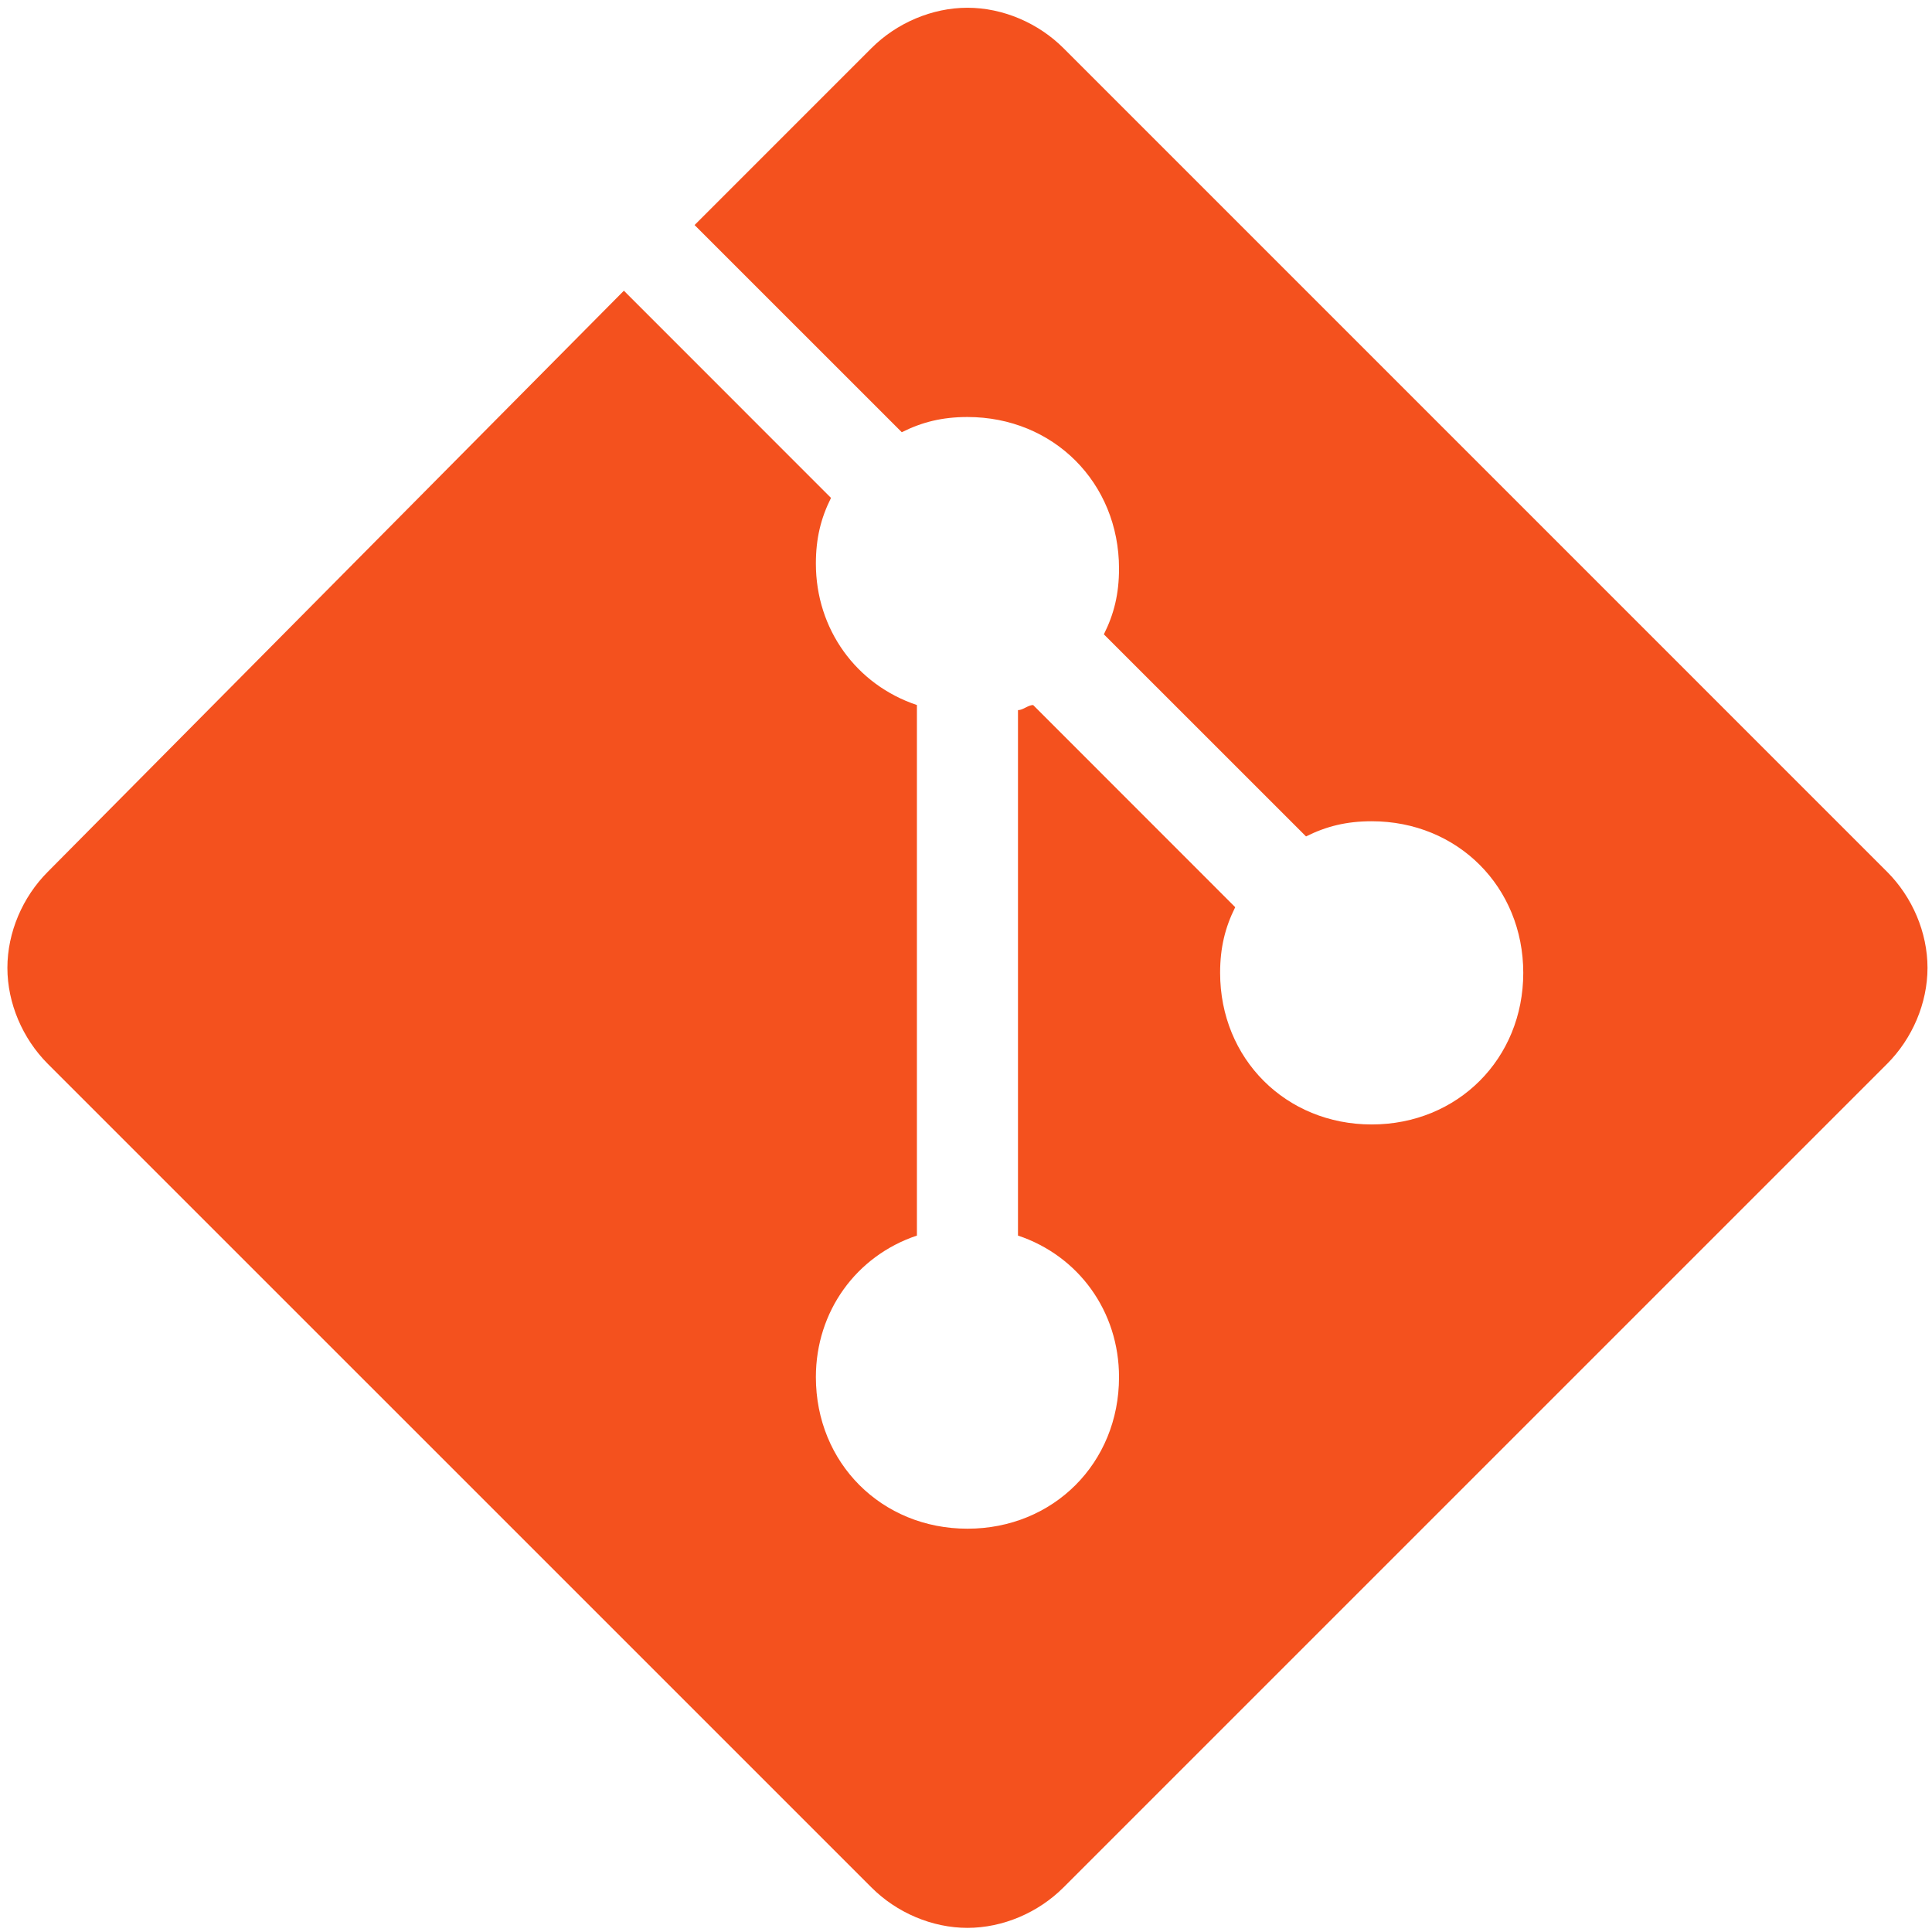
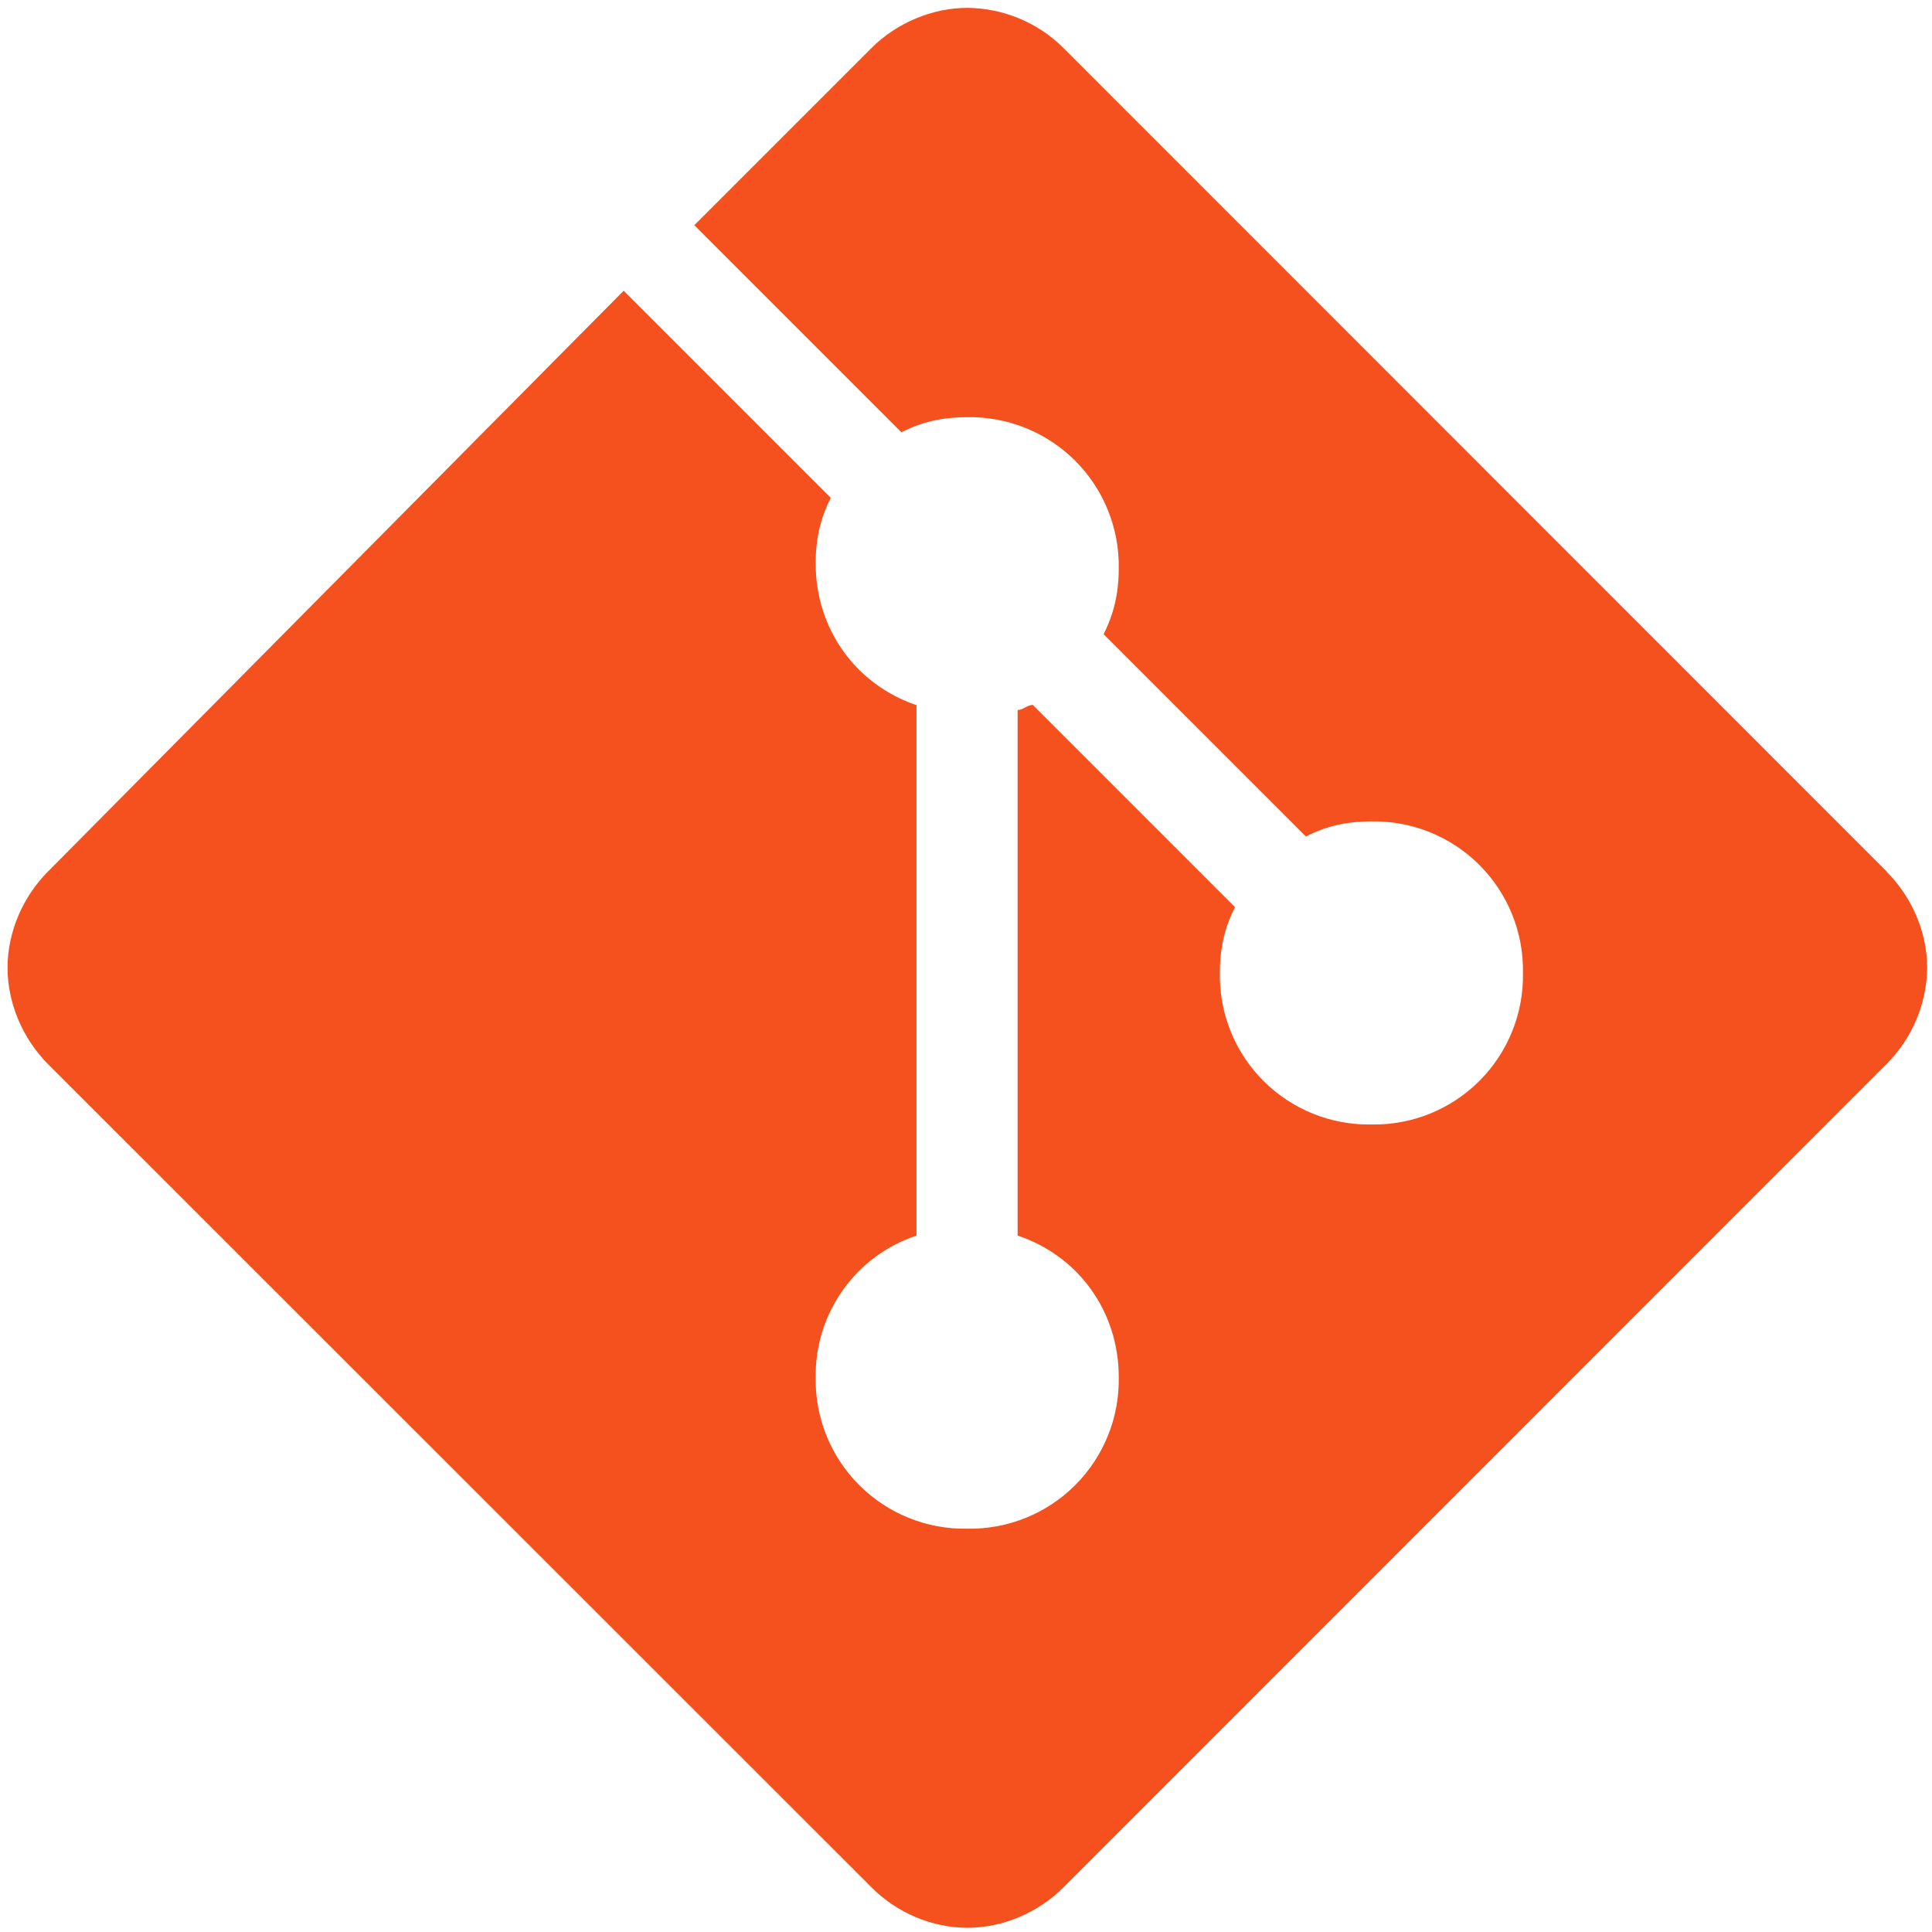
- <svg xmlns="http://www.w3.org/2000/svg" width="64" height="64" viewBox="0 0 64 64" fill="none">
-   <path d="M 62.513 28.88 L 35.229 1.595 C 34.392 0.759 33.219 0.257 32.048 0.257 C 30.877 0.257 29.704 0.759 28.868 1.595 L 23.009 7.455 L 29.873 14.318 C 30.543 13.982 31.212 13.814 32.048 13.814 C 34.895 13.814 37.069 15.991 37.069 18.836 C 37.069 19.674 36.903 20.343 36.567 21.013 L 43.264 27.708 C 43.933 27.373 44.603 27.205 45.439 27.205 C 48.286 27.205 50.46 29.382 50.46 32.227 C 50.46 35.073 48.286 37.249 45.439 37.249 C 42.594 37.249 40.418 35.073 40.418 32.227 C 40.418 31.391 40.584 30.721 40.918 30.052 L 34.224 23.355 C 34.057 23.355 33.889 23.524 33.722 23.524 L 33.722 40.93 C 35.731 41.601 37.069 43.442 37.069 45.618 C 37.069 48.464 34.895 50.64 32.048 50.64 C 29.203 50.64 27.027 48.464 27.027 45.618 C 27.027 43.442 28.366 41.601 30.374 40.93 L 30.374 23.355 C 28.366 22.685 27.027 20.846 27.027 18.67 C 27.027 17.832 27.193 17.164 27.528 16.494 L 20.667 9.63 L 1.583 28.88 C 0.747 29.716 0.245 30.889 0.245 32.061 C 0.245 33.231 0.747 34.404 1.583 35.241 L 28.868 62.524 C 29.704 63.361 30.877 63.863 32.048 63.863 C 33.219 63.863 34.392 63.361 35.229 62.524 L 62.513 35.241 C 63.349 34.404 63.851 33.231 63.851 32.061 C 63.851 30.889 63.349 29.716 62.513 28.88 Z" fill="#F4511E" style="" />
+ <svg xmlns="http://www.w3.org/2000/svg" width="64" height="64" fill="none">
+   <path fill="#F4511E" d="M62.51 28.88 35.23 1.59A4.58 4.58 0 0 0 32.05.26c-1.17 0-2.35.5-3.18 1.33L23 7.46l6.86 6.86c.67-.34 1.34-.5 2.18-.5a4.93 4.93 0 0 1 5.02 5.02c0 .83-.17 1.5-.5 2.17l6.7 6.7c.66-.34 1.33-.5 2.17-.5a4.93 4.93 0 0 1 5.02 5.02 4.93 4.93 0 0 1-5.02 5.02 4.93 4.93 0 0 1-5.02-5.02c0-.84.16-1.5.5-2.18l-6.7-6.7c-.16 0-.33.17-.5.17v17.41c2.01.67 3.35 2.51 3.35 4.69a4.93 4.93 0 0 1-5.02 5.02 4.93 4.93 0 0 1-5.02-5.02 4.88 4.88 0 0 1 3.34-4.69V23.36c-2-.68-3.34-2.51-3.34-4.69 0-.84.16-1.5.5-2.18l-6.86-6.86L1.58 28.88c-.83.84-1.33 2-1.33 3.18 0 1.17.5 2.34 1.33 3.18l27.29 27.28c.83.84 2 1.34 3.18 1.34 1.17 0 2.34-.5 3.18-1.34L62.5 35.24a4.58 4.58 0 0 0 1.34-3.18c0-1.17-.5-2.34-1.34-3.18Z" />
</svg>
